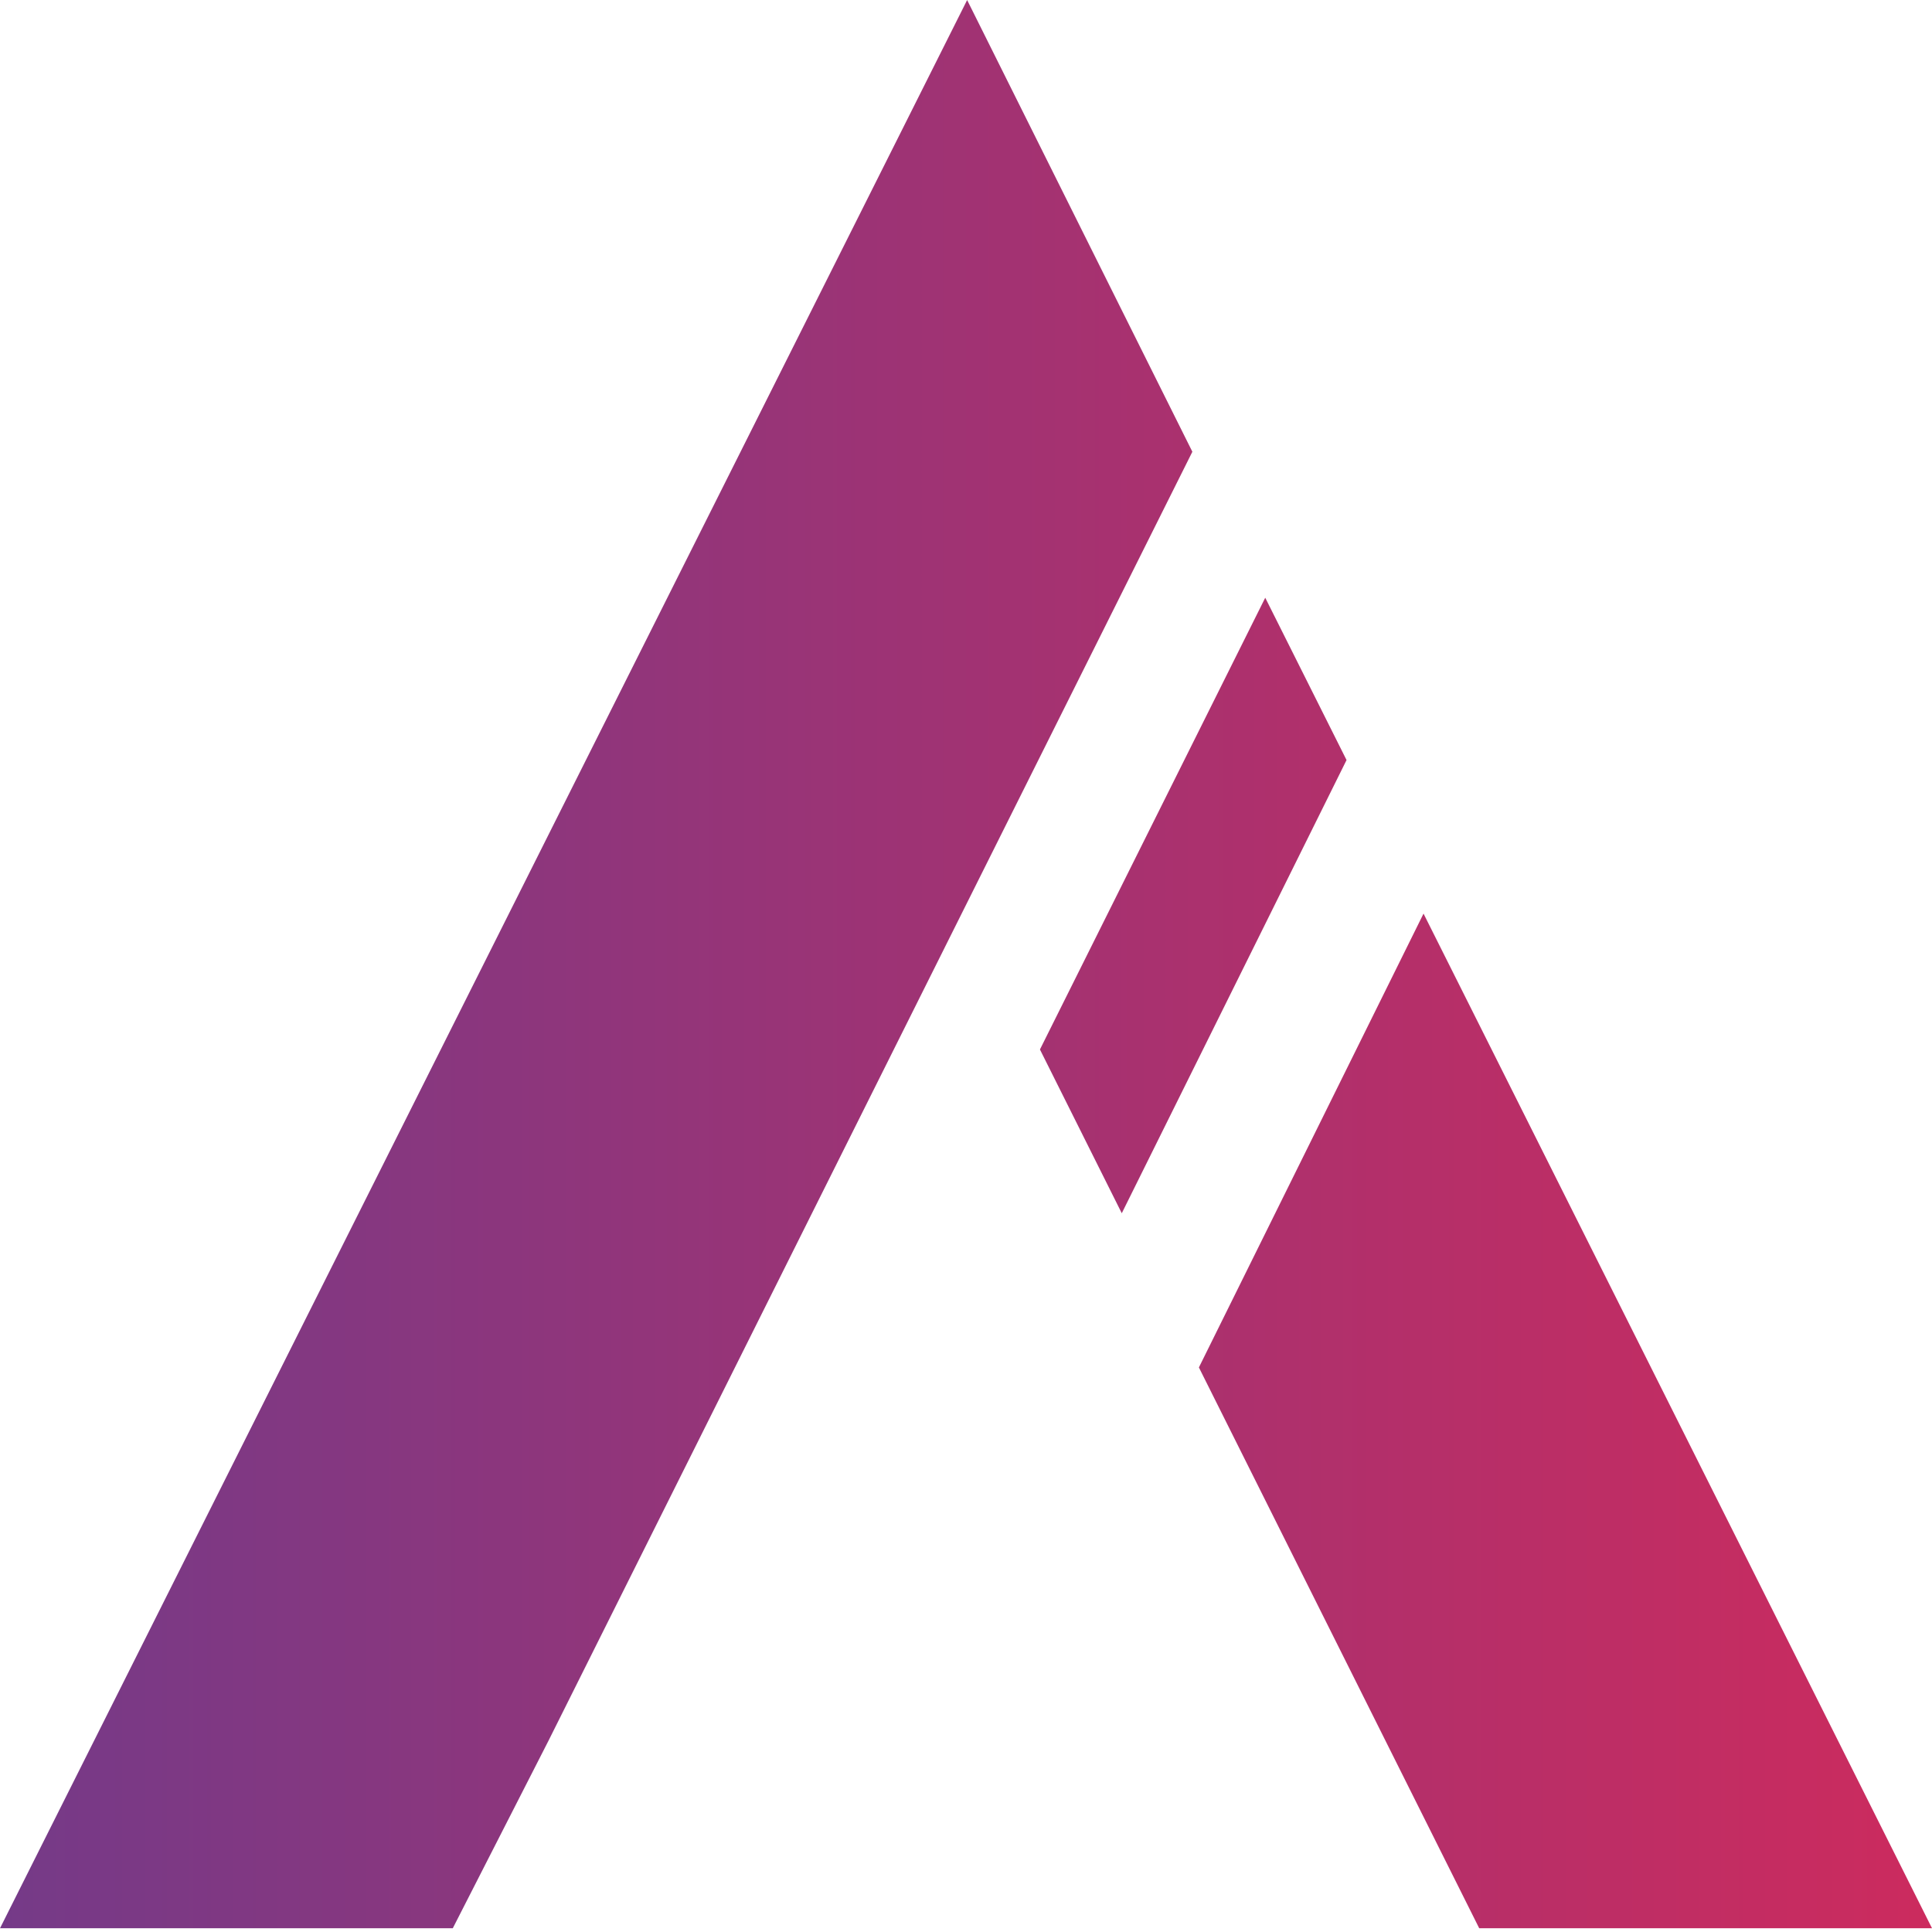
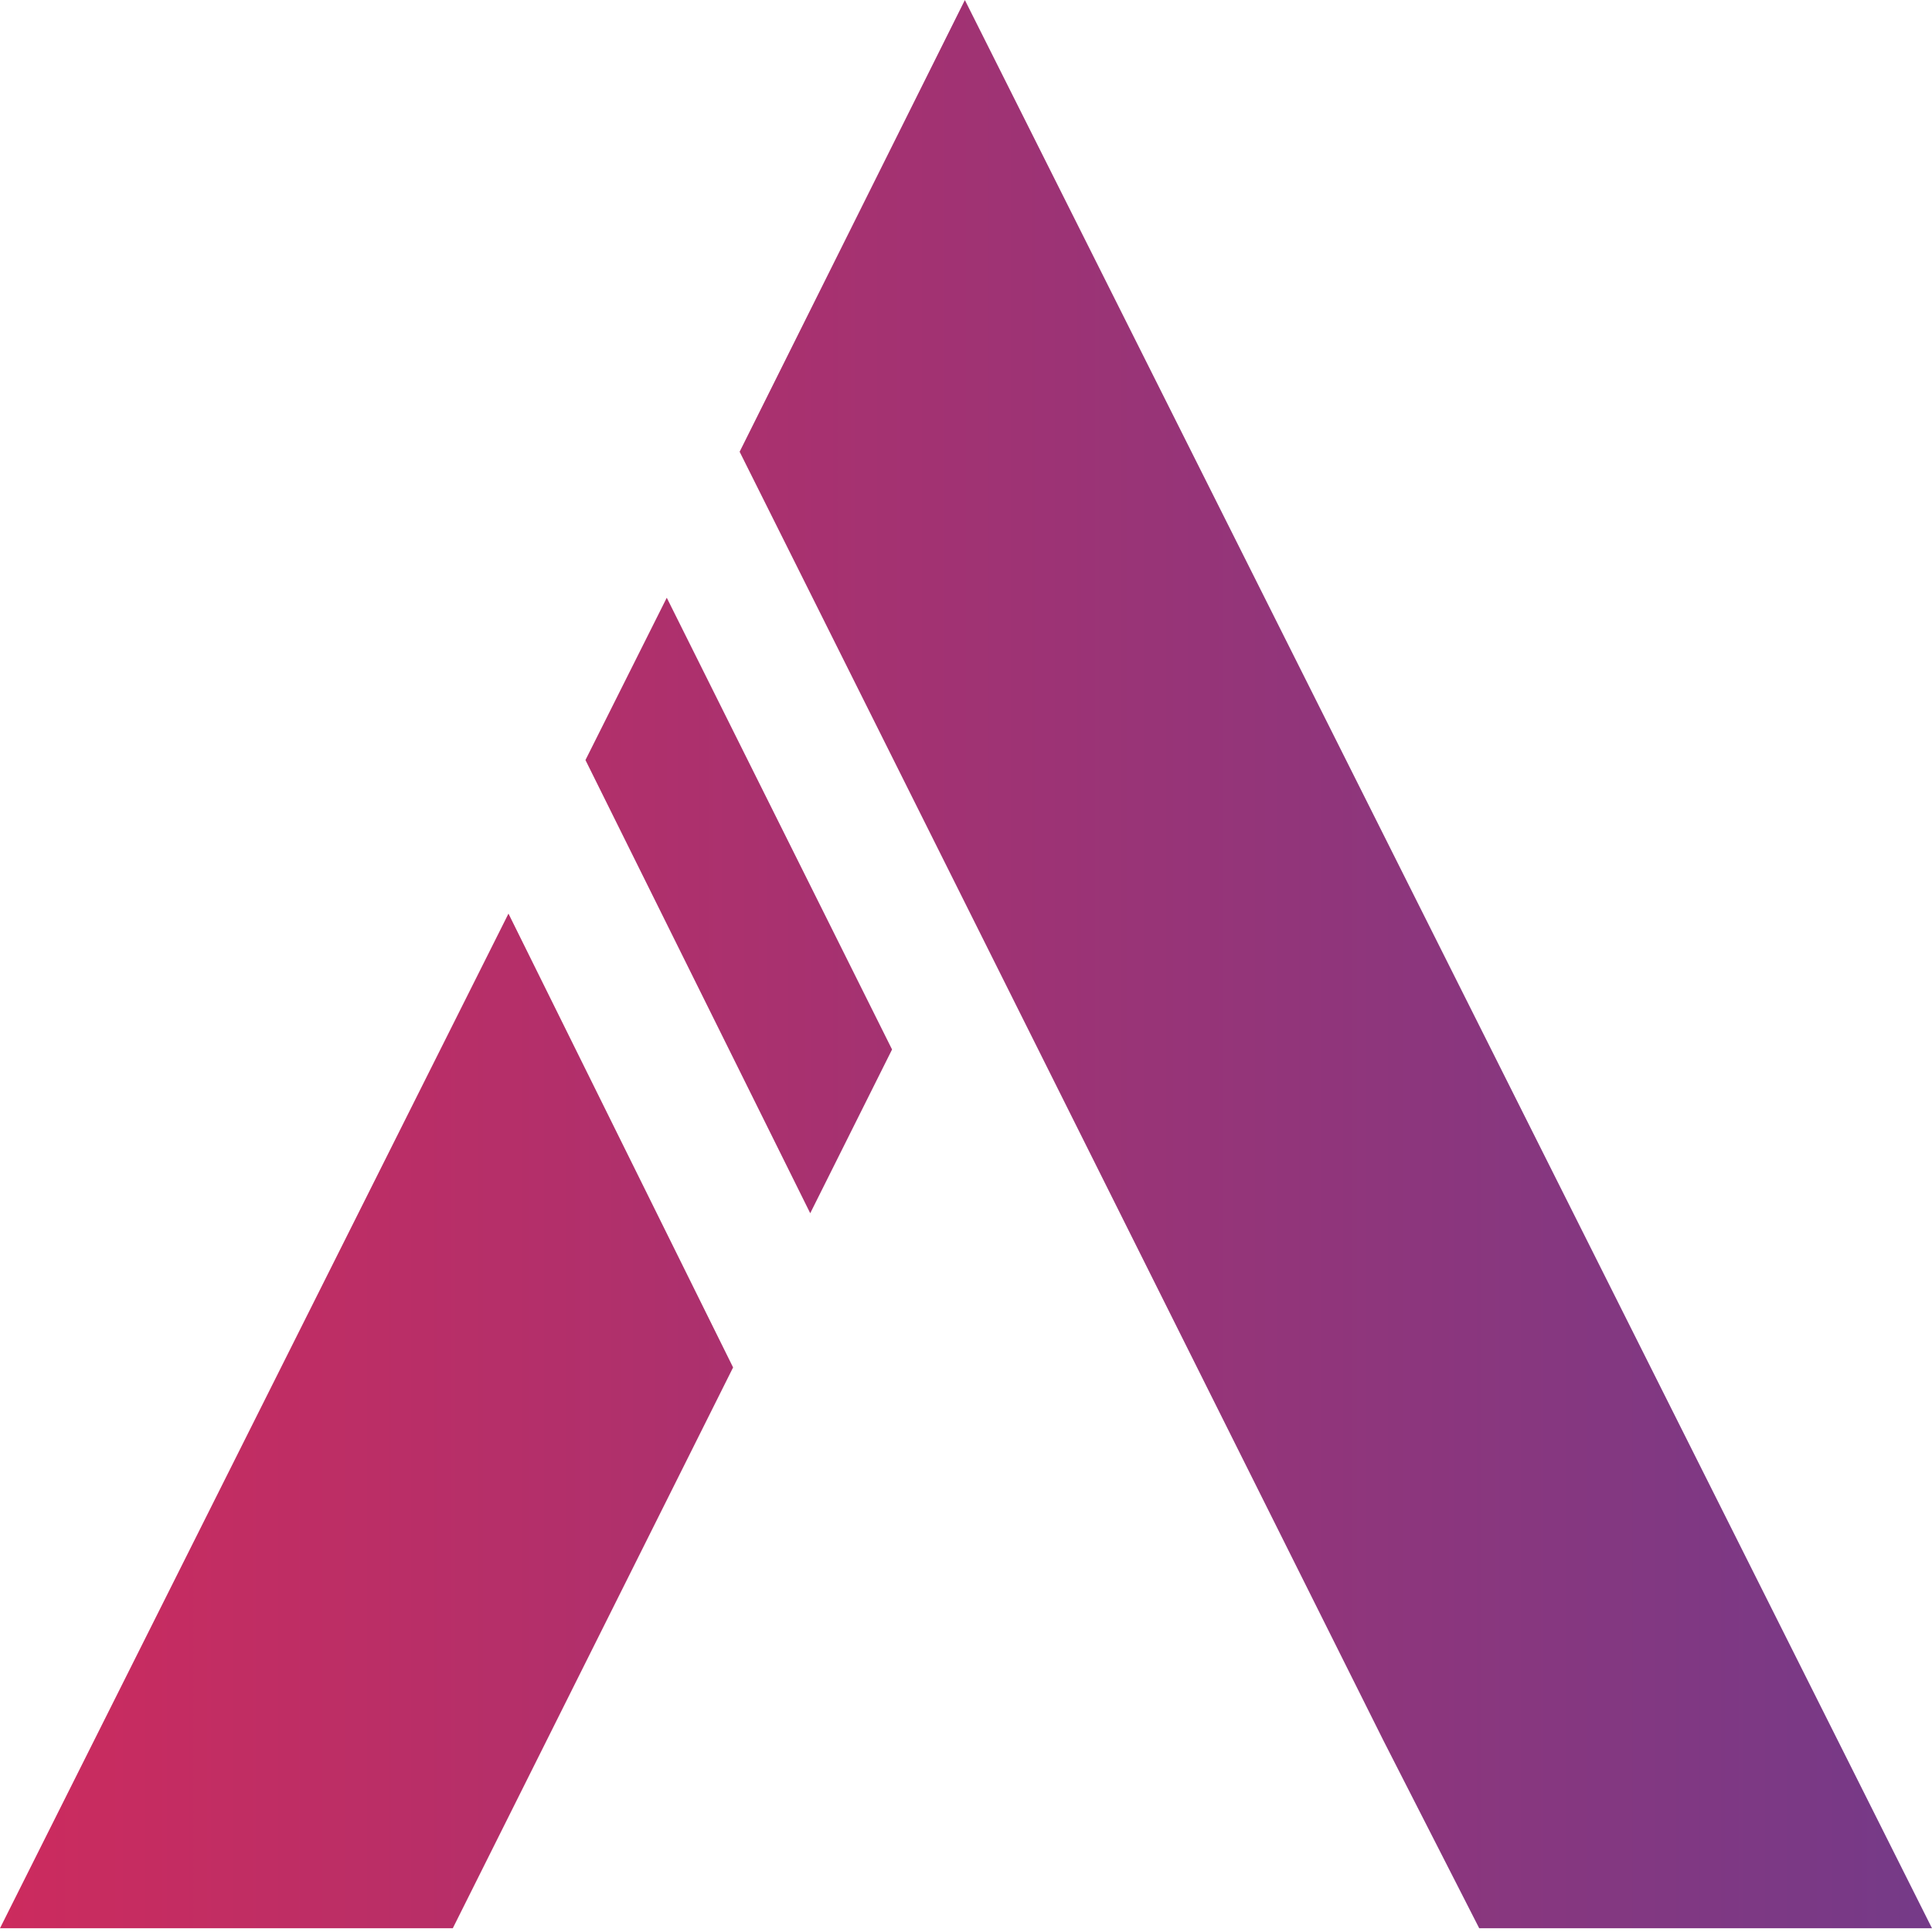
- <svg xmlns="http://www.w3.org/2000/svg" xmlns:xlink="http://www.w3.org/1999/xlink" width="auto" viewBox="0 0 52.917 52.917" xml:space="preserve">
+ <svg xmlns="http://www.w3.org/2000/svg" xmlns:xlink="http://www.w3.org/1999/xlink" xml:space="preserve" width="200" height="200" viewBox="0 0 52.917 52.917">
  <defs>
+     <linearGradient id="a">
+       <stop offset="0" style="stop-color:#753a88;stop-opacity:1" />
+       <stop offset="1" style="stop-color:#cc2b5e;stop-opacity:1" />
+     </linearGradient>
    <linearGradient id="b">
-       <stop style="stop-color:#cc2b5e;stop-opacity:1" offset="0" />
-       <stop style="stop-color:#753a88;stop-opacity:1" offset="1" />
+       <stop offset="0" style="stop-color:#cc2b5e;stop-opacity:1" />
+       <stop offset="1" style="stop-color:#753a88;stop-opacity:1" />
    </linearGradient>
-     <linearGradient id="a">
-       <stop style="stop-color:#753a88;stop-opacity:1" offset="0" />
-       <stop style="stop-color:#cc2b5e;stop-opacity:1" offset="1" />
-     </linearGradient>
-     <linearGradient xlink:href="#a" id="c" gradientUnits="userSpaceOnUse" gradientTransform="translate(-87.78 -94.549) scale(1.27549)" x1="68.822" y1="91.965" x2="111.951" y2="91.965" spreadMethod="pad" />
-     <linearGradient xlink:href="#b" id="d" gradientUnits="userSpaceOnUse" gradientTransform="translate(-87.78 -94.549) scale(1.27549)" x1="68.822" y1="91.965" x2="111.951" y2="91.965" spreadMethod="pad" />
+     <linearGradient xlink:href="#a" id="c" x1="68.822" x2="111.951" y1="91.965" y2="91.965" gradientTransform="translate(-87.78 -94.549) scale(1.27549)" gradientUnits="userSpaceOnUse" spreadMethod="pad" />
+     <linearGradient xlink:href="#b" id="d" x1="68.822" x2="111.951" y1="91.965" y2="91.965" gradientTransform="translate(-87.78 -94.549) scale(1.27549)" gradientUnits="userSpaceOnUse" spreadMethod="pad" />
  </defs>
  <g style="display:inline">
    <g style="font-size:64.795px;line-height:1.25;display:inline;fill:url(#c);stroke-width:.337">
-       <path style="font-family:Quantum;-inkscape-font-specification:Quantum;display:inline;fill:url(#d)" d="m18.985 14.134-2.315 3.818 6.4 10.66 2.33-3.852zm-4.507 7.43L0 45.43h12.893l7.981-13.191ZM27.473.075 21.06 10.7l18.336 30.324 2.722 4.406H55.01z" aria-label="À" transform="matrix(-.96194 0 0 1.16442 52.917 -.086)" />
+       <path d="m18.985 14.134-2.315 3.818 6.4 10.66 2.33-3.852zm-4.507 7.43L0 45.43h12.893l7.981-13.191ZM27.473.075 21.06 10.7l18.336 30.324 2.722 4.406H55.01z" aria-label="À" style="font-family:Quantum;-inkscape-font-specification:Quantum;display:inline;fill:url(#d)" transform="matrix(.96194 0 0 1.16442 0 -.086)" />
    </g>
  </g>
</svg>
